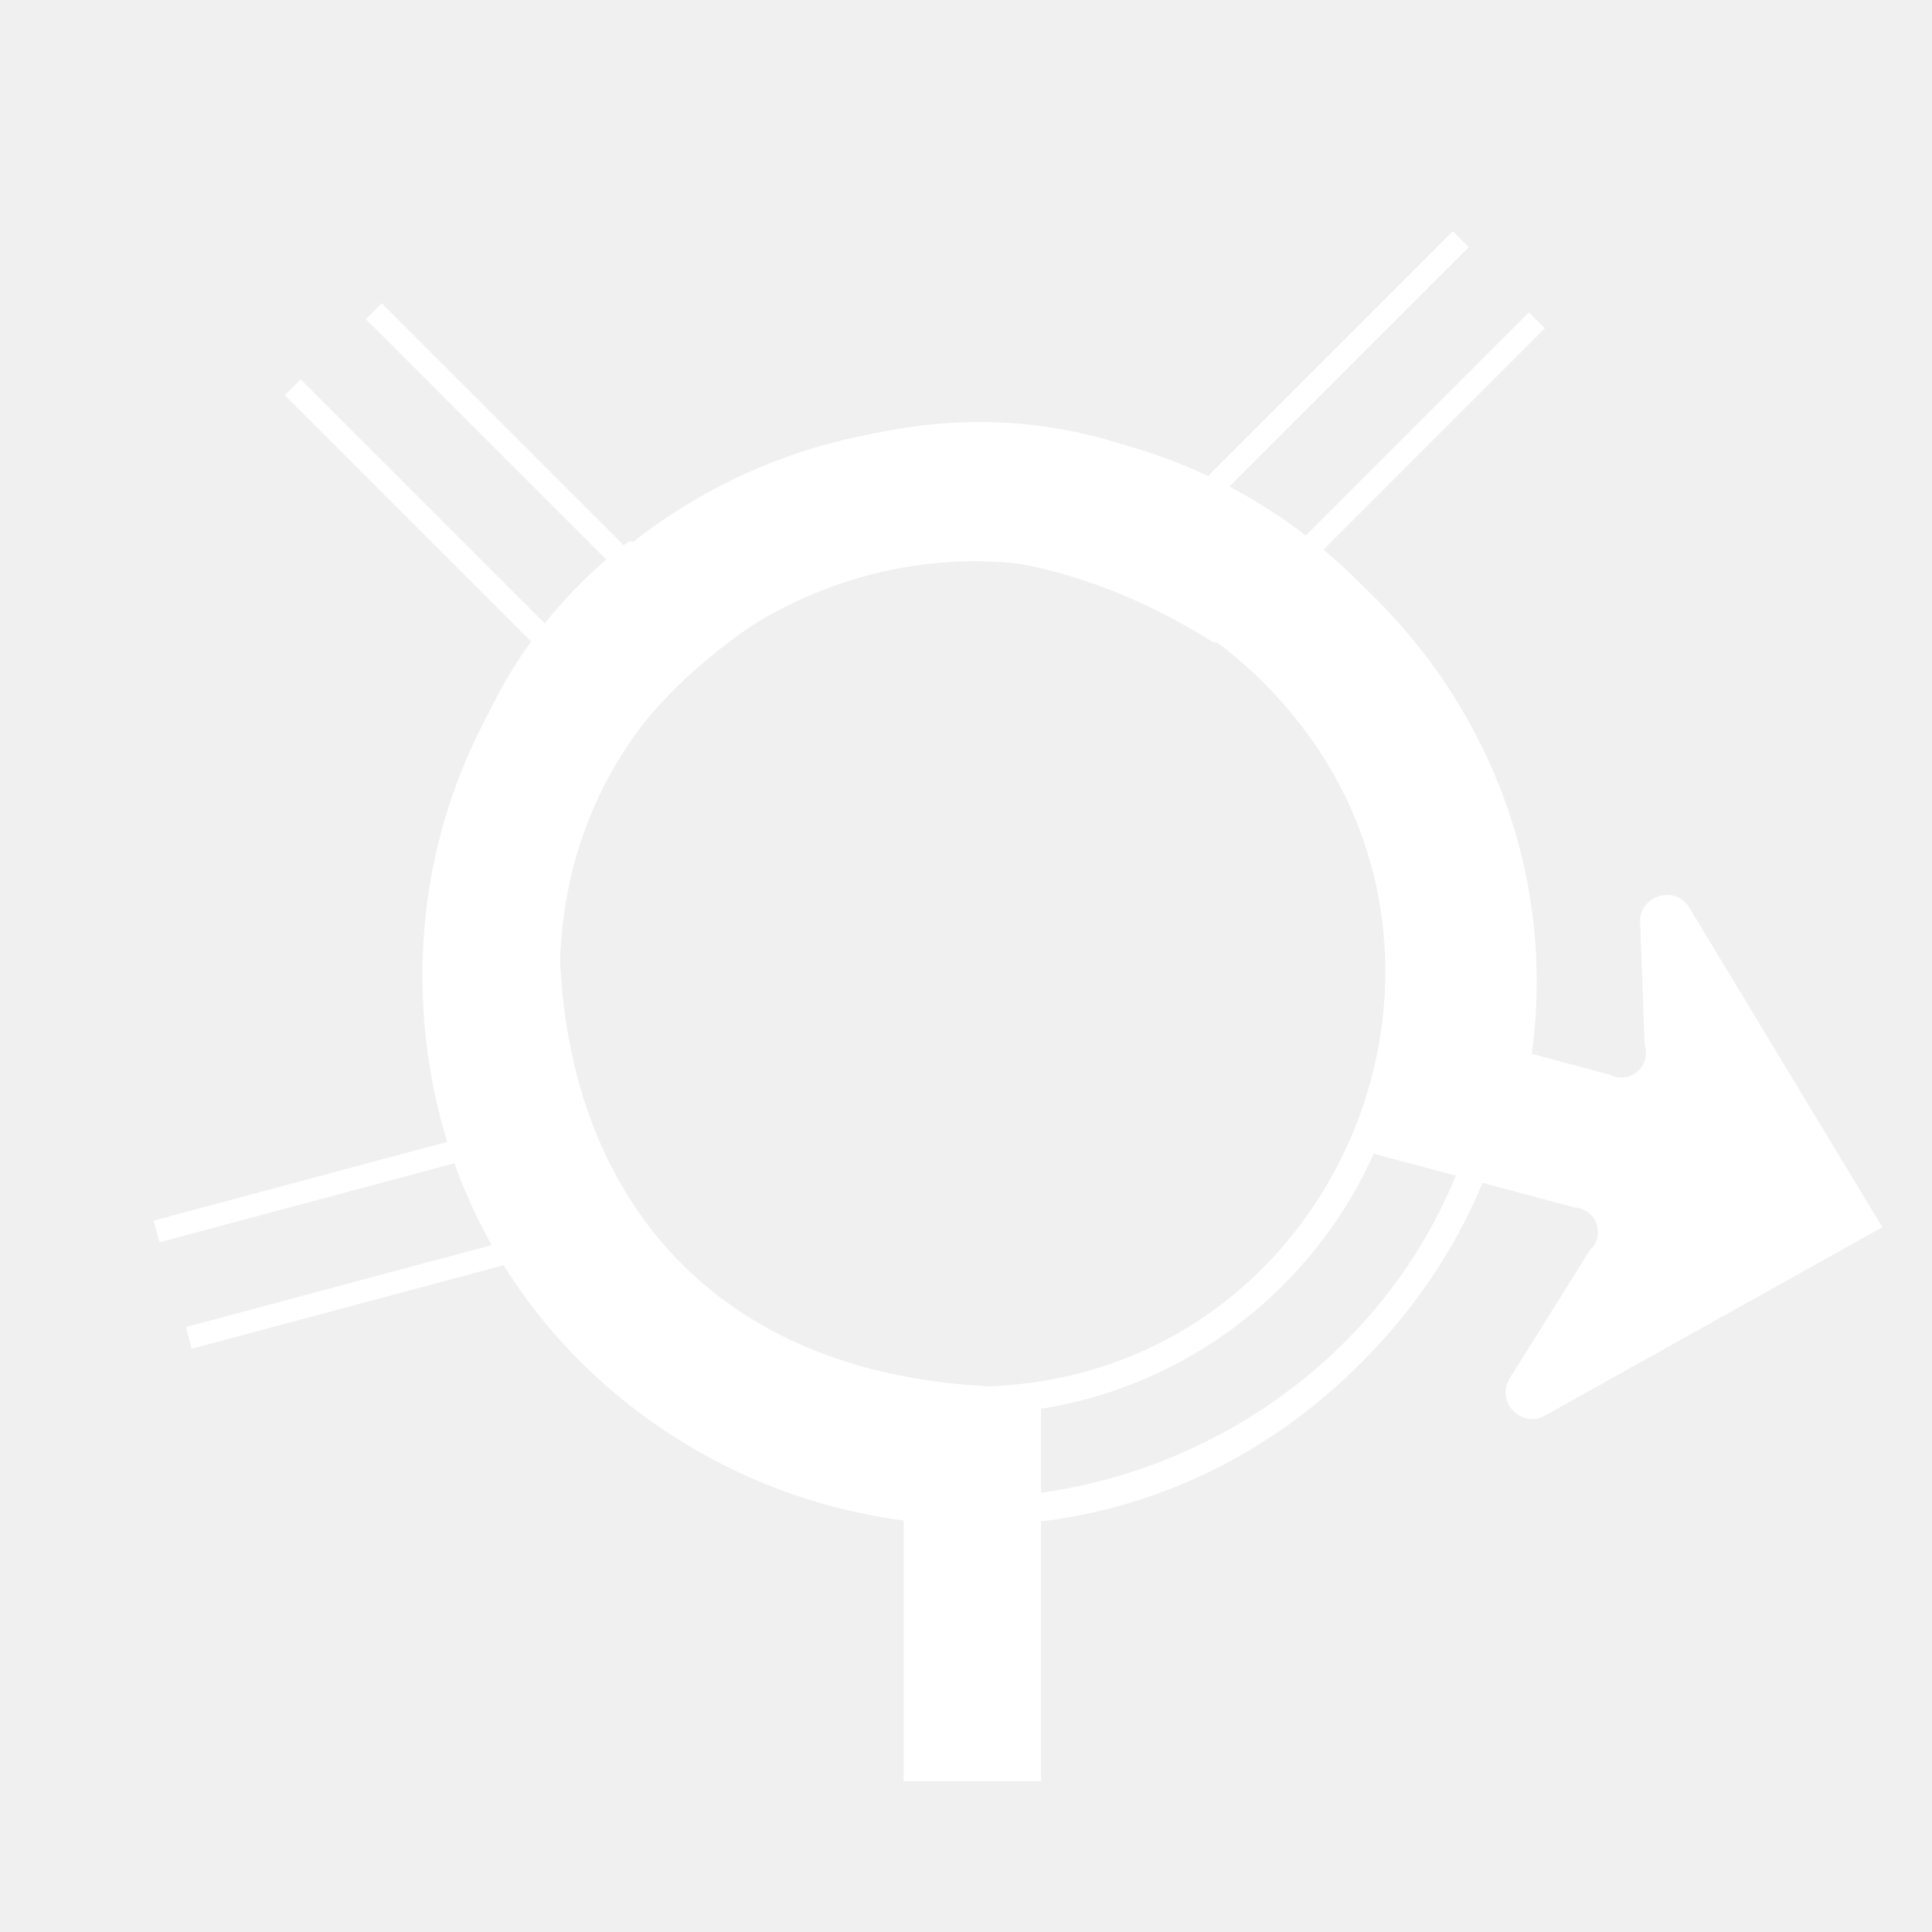
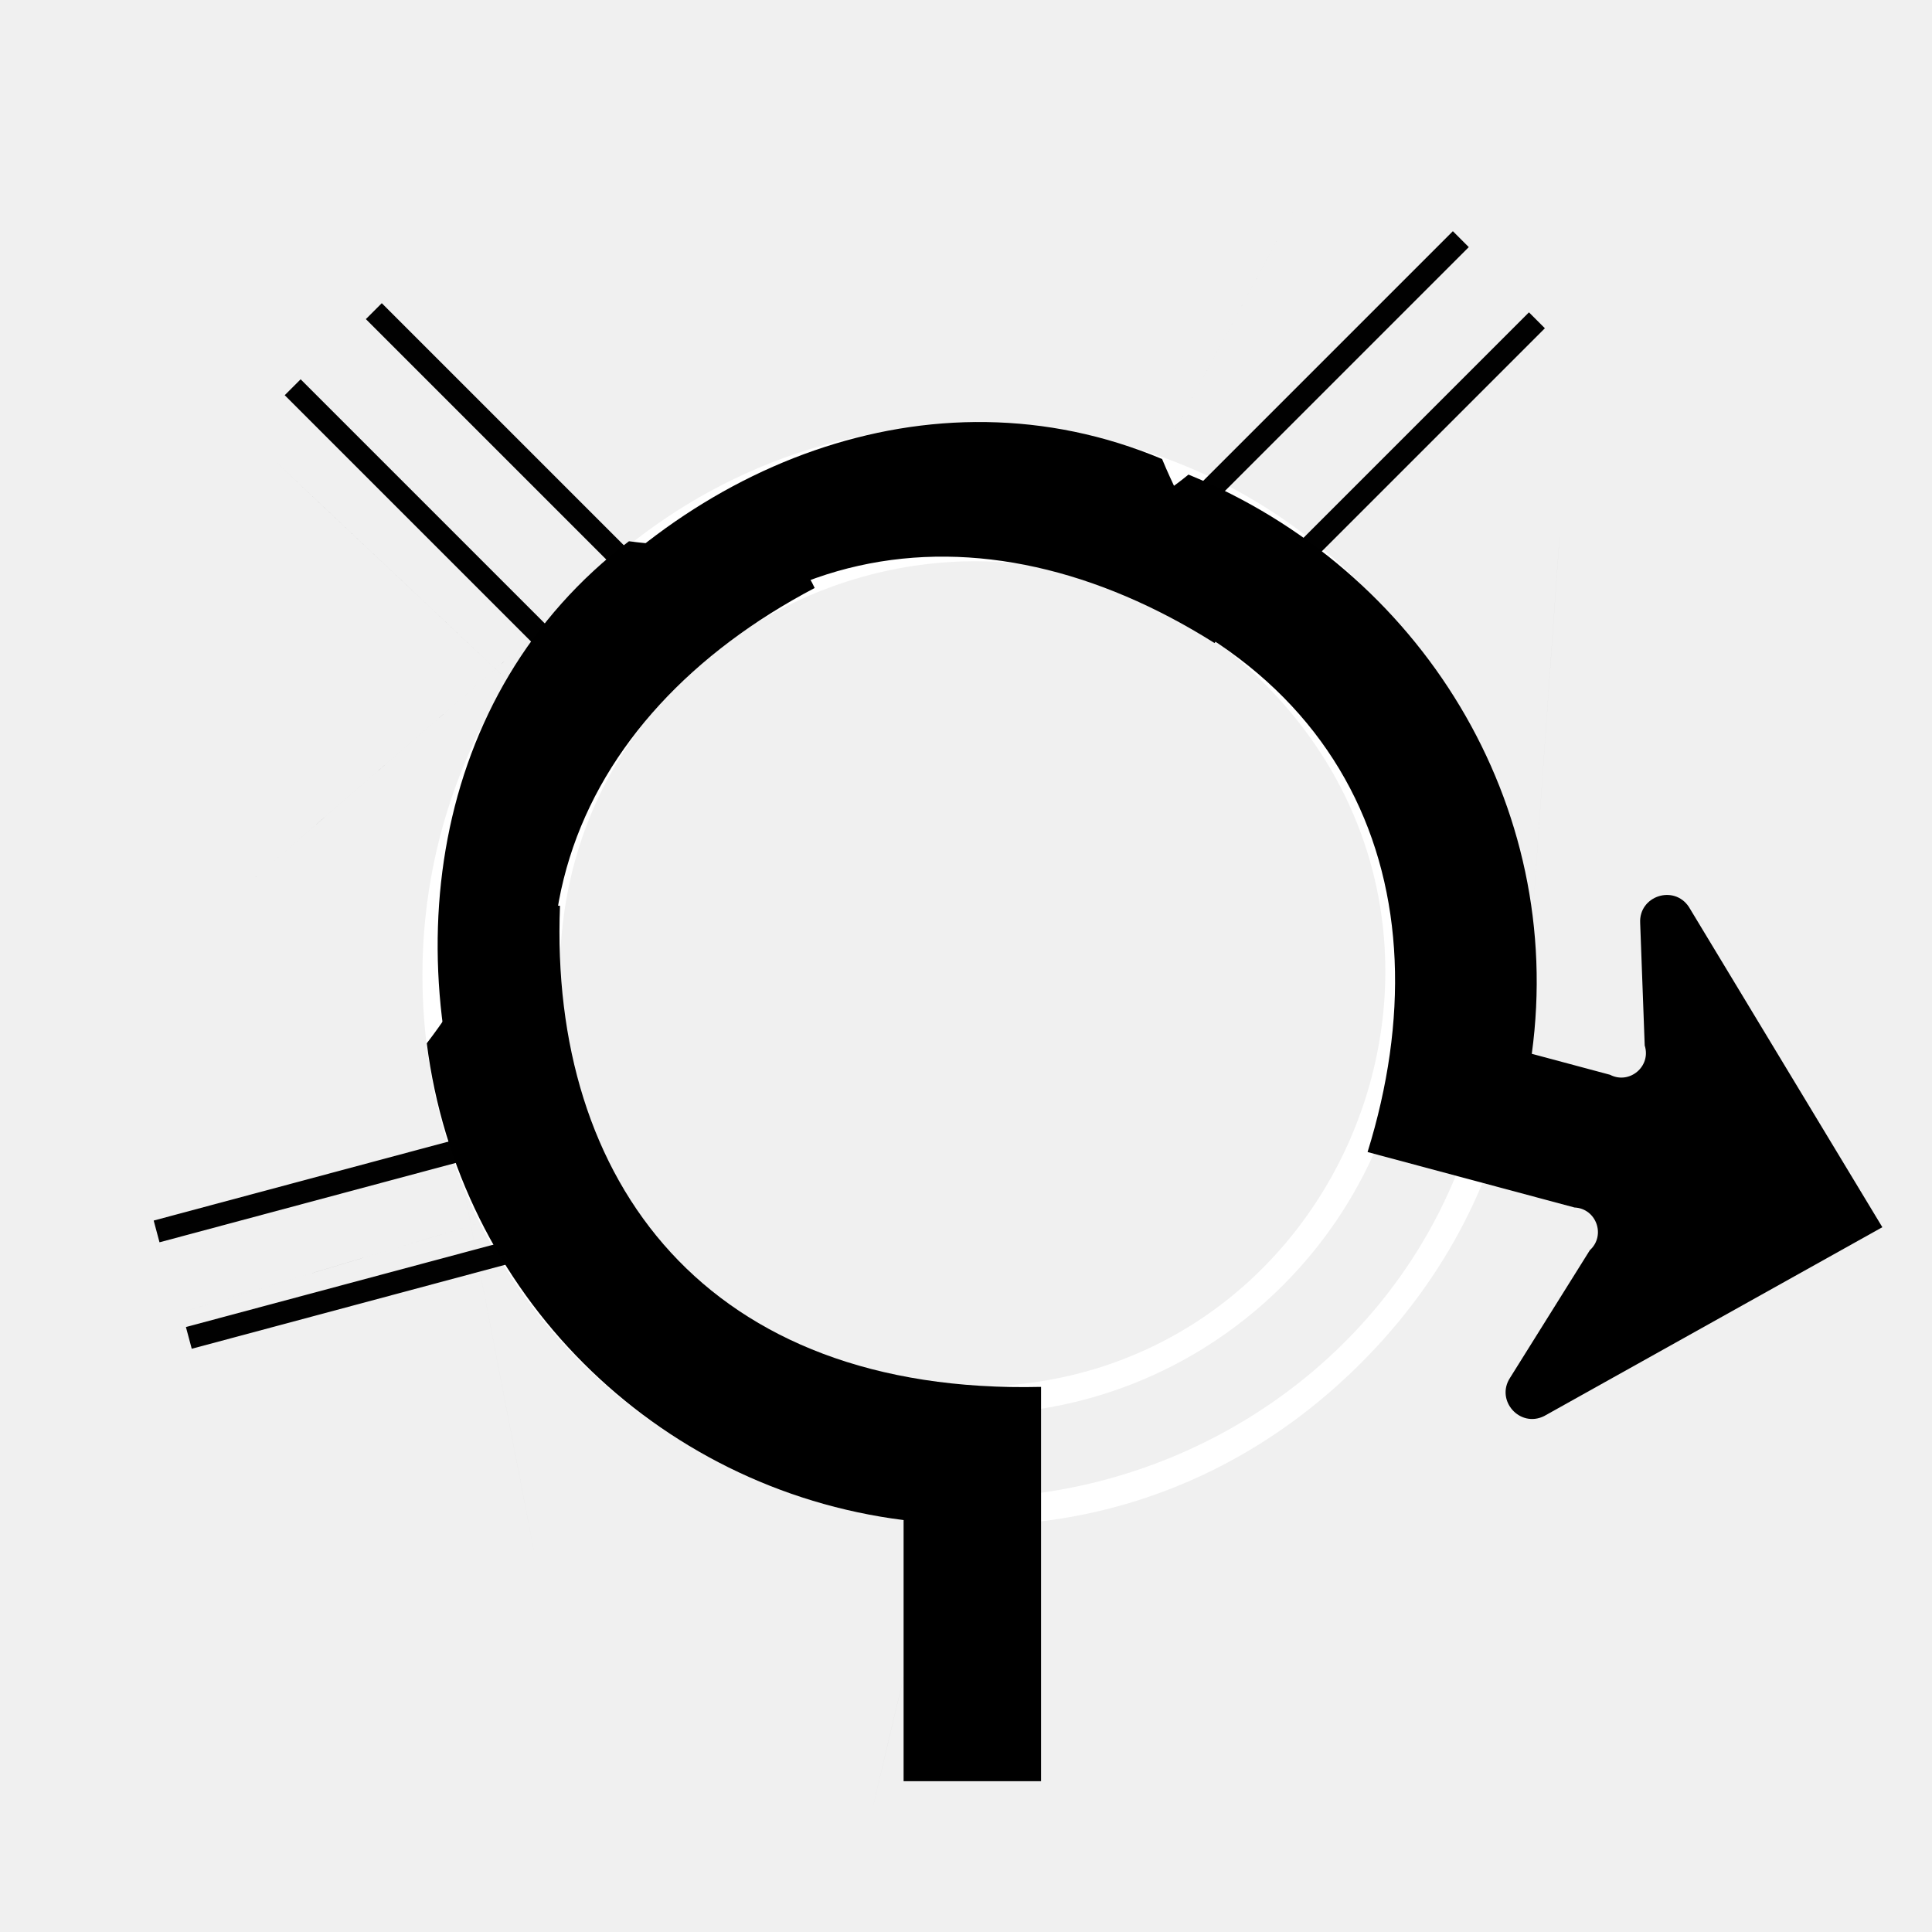
<svg xmlns="http://www.w3.org/2000/svg" id="WORKING_ICONS" data-name="WORKING ICONS" width="20" height="20" viewBox="0 0 20 20" version="1.1">
  <defs id="defs6" />
  <g id="g843">
    <path style="fill:#fff" id="path4" d="m 9.935,4.682 c 4.817,-10e-8 7.229,5.824 3.823,9.229 -3.406,3.406 -9.229,0.994 -9.229,-3.823 0.003,-2.985 2.422,-5.403 5.407,-5.407 m 0,9.959 c 4.056,0 6.087,-4.904 3.219,-7.772 -2.868,-2.868 -7.772,-0.837 -7.772,3.219 0.003,2.513 2.04,4.55 4.553,4.553 m 0,-10.244 c -5.071,7e-7 -7.609,6.13 -4.024,9.715 3.585,3.585 9.715,1.047 9.715,-4.024 -0.004,-3.142 -2.549,-5.688 -5.691,-5.691 z m 0,9.959 c -3.803,0 -5.707,-4.598 -3.018,-7.286 2.689,-2.689 7.286,-0.785 7.286,3.018 -0.003,2.356 -1.912,4.266 -4.268,4.268 z" transform="scale(-1, 1) translate(-20,0)" />
  </g>
-   <path style="fill:#fff;fill-opacity:1" d="m 15.626,10.088 c -2.009,10.392 -1.004,5.196 0,0 z m -5.691,4.268 c 1.785,7.547 0.893,3.773 0,0 z M 14.203,9.377 c 0.112,2.852 -1.515,5.062 -4.98,4.98 v 4.082 h 1.423 v -2.703 c 2.579,-0.326 4.61,-2.357 4.936,-4.936 C 14.891,9.9 14.86,9.314 14.203,9.377 Z" id="path4-3" transform="scale(-1, 1) translate(-20,0)" />
-   <path style="fill:#fff;fill-opacity:1" d="m 4.285,11.607 c -0.749,-10.558 -0.375,-5.279 0,0 z m 4.392,-5.596 c -3.678,-6.827 -1.839,-3.414 0,0 z M 4.015,14.659 c 0.251,0.125 0.506,-0.161 0.353,-0.396 L 3.542,12.942 c -0.168,-0.153 -0.067,-0.432 0.159,-0.442 L 5.843,11.926 C 4.997,9.2 5.997,6.644 9.365,5.827 8.907,5.553 8.293,5.403 7.697,4.913 5.29,5.896 3.791,8.333 4.143,10.909 l -0.81,0.217 c -0.201,0.104 -0.428,-0.087 -0.359,-0.303 l 0.047,-1.268 C 3.036,9.275 2.672,9.155 2.517,9.388 L 0.514,12.704 Z" id="path4-3-6" transform="scale(-1, 1) translate(-20,0)" />
+   <path style="fill:#000;fill-opacity:1" d="m 15.626,10.088 c -2.009,10.392 -1.004,5.196 0,0 z m -5.691,4.268 c 1.785,7.547 0.893,3.773 0,0 z M 14.203,9.377 c 0.112,2.852 -1.515,5.062 -4.98,4.98 v 4.082 h 1.423 v -2.703 c 2.579,-0.326 4.61,-2.357 4.936,-4.936 C 14.891,9.9 14.86,9.314 14.203,9.377 Z" id="path4-3" transform="scale(-1, 1) translate(-20,0)" />
+   <path style="fill:#000;fill-opacity:1" d="m 4.285,11.607 c -0.749,-10.558 -0.375,-5.279 0,0 z m 4.392,-5.596 c -3.678,-6.827 -1.839,-3.414 0,0 z M 4.015,14.659 c 0.251,0.125 0.506,-0.161 0.353,-0.396 L 3.542,12.942 c -0.168,-0.153 -0.067,-0.432 0.159,-0.442 L 5.843,11.926 C 4.997,9.2 5.997,6.644 9.365,5.827 8.907,5.553 8.293,5.403 7.697,4.913 5.29,5.896 3.791,8.333 4.143,10.909 l -0.81,0.217 c -0.201,0.104 -0.428,-0.087 -0.359,-0.303 l 0.047,-1.268 C 3.036,9.275 2.672,9.155 2.517,9.388 L 0.514,12.704 Z" id="path4-3-6" transform="scale(-1, 1) translate(-20,0)" />
  <g id="g4631" transform="scale(-1, 1) translate(-20,0)">
-     <rect transform="rotate(15)" y="7.44" x="17.334" height="0.233" width="3.718" id="rect4612" style="color:#fff;display:inline;overflow:visible;visibility:visible;opacity:1;fill:#fff;fill-opacity:0.994;fill-rule:evenodd;stroke:none;stroke-width:0.11;stroke-linecap:butt;stroke-linejoin:miter;stroke-miterlimit:4;stroke-dasharray:none;stroke-dashoffset:0;stroke-opacity:0.994;marker:none;marker-start:none;marker-mid:none;marker-end:none;enable-background:accumulate" />
-     <rect transform="rotate(15)" y="8.591" x="17.297" height="0.233" width="3.718" id="rect4612-7" style="color:#fff;display:inline;overflow:visible;visibility:visible;opacity:1;fill:#fff;fill-opacity:0.994;fill-rule:evenodd;stroke:none;stroke-width:0.11;stroke-linecap:butt;stroke-linejoin:miter;stroke-miterlimit:4;stroke-dasharray:none;stroke-dashoffset:0;stroke-opacity:0.994;marker:none;marker-start:none;marker-mid:none;marker-end:none;enable-background:accumulate" />
+     <rect transform="rotate(15)" y="7.44" x="17.334" height="0.233" width="3.718" id="rect4612" style="color:#000;display:inline;overflow:visible;visibility:visible;opacity:1;fill:#000;fill-opacity:0.994;fill-rule:evenodd;stroke:none;stroke-width:0.11;stroke-linecap:butt;stroke-linejoin:miter;stroke-miterlimit:4;stroke-dasharray:none;stroke-dashoffset:0;stroke-opacity:0.994;marker:none;marker-start:none;marker-mid:none;marker-end:none;enable-background:accumulate" />
+     <rect transform="rotate(15)" y="8.591" x="17.297" height="0.233" width="3.718" id="rect4612-7" style="color:#000;display:inline;overflow:visible;visibility:visible;opacity:1;fill:#000;fill-opacity:0.994;fill-rule:evenodd;stroke:none;stroke-width:0.11;stroke-linecap:butt;stroke-linejoin:miter;stroke-miterlimit:4;stroke-dasharray:none;stroke-dashoffset:0;stroke-opacity:0.994;marker:none;marker-start:none;marker-mid:none;marker-end:none;enable-background:accumulate" />
  </g>
  <g transform="rotate(-60,7.854833,10.43193)" id="g4631-5">
-     <rect transform="rotate(15)" y="7.44" x="17.334" height="0.233" width="3.718" id="rect4612-3" style="color:#fff;display:inline;overflow:visible;visibility:visible;opacity:1;fill:#fff;fill-opacity:0.994;fill-rule:evenodd;stroke:none;stroke-width:0.11;stroke-linecap:butt;stroke-linejoin:miter;stroke-miterlimit:4;stroke-dasharray:none;stroke-dashoffset:0;stroke-opacity:0.994;marker:none;marker-start:none;marker-mid:none;marker-end:none;enable-background:accumulate" />
-     <rect transform="rotate(15)" y="8.591" x="17.297" height="0.233" width="3.718" id="rect4612-7-5" style="color:#fff;display:inline;overflow:visible;visibility:visible;opacity:1;fill:#fff;fill-opacity:0.994;fill-rule:evenodd;stroke:none;stroke-width:0.11;stroke-linecap:butt;stroke-linejoin:miter;stroke-miterlimit:4;stroke-dasharray:none;stroke-dashoffset:0;stroke-opacity:0.994;marker:none;marker-start:none;marker-mid:none;marker-end:none;enable-background:accumulate" />
+     <rect transform="rotate(15)" y="7.44" x="17.334" height="0.233" width="3.718" id="rect4612-3" style="color:#000;display:inline;overflow:visible;visibility:visible;opacity:1;fill:#000;fill-opacity:0.994;fill-rule:evenodd;stroke:none;stroke-width:0.11;stroke-linecap:butt;stroke-linejoin:miter;stroke-miterlimit:4;stroke-dasharray:none;stroke-dashoffset:0;stroke-opacity:0.994;marker:none;marker-start:none;marker-mid:none;marker-end:none;enable-background:accumulate" />
+     <rect transform="rotate(15)" y="8.591" x="17.297" height="0.233" width="3.718" id="rect4612-7-5" style="color:#000;display:inline;overflow:visible;visibility:visible;opacity:1;fill:#000;fill-opacity:0.994;fill-rule:evenodd;stroke:none;stroke-width:0.11;stroke-linecap:butt;stroke-linejoin:miter;stroke-miterlimit:4;stroke-dasharray:none;stroke-dashoffset:0;stroke-opacity:0.994;marker:none;marker-start:none;marker-mid:none;marker-end:none;enable-background:accumulate" />
  </g>
-   <path style="fill:#fff;fill-opacity:1" d="m 12.894,5.21 c 7.995,6.936 3.998,3.468 0,0 z m 0.851,7.063 c 7.428,2.227 3.714,1.114 0,0 z m -2.178,-6.186 c 2.526,1.329 3.627,3.843 1.823,6.802 1.532,-0.12 0.815,0.042 1.546,-0.513 1.007,-2.396 0.623,-5.201 -1.447,-6.773 -1.124,0.148 -1.648,-0.118 -1.922,0.483 z" id="path4-3-62" transform="scale(-1, 1) translate(-20,0)" />
-   <path style="fill:#fff;fill-opacity:1" d="m 7.332,5.069 c 10.004,-3.456 5.002,-1.728 0,0 z M 13.874,7.864 c 5.643,-5.319 2.821,-2.66 0,0 z M 7.427,6.657 C 9.841,5.134 12.569,5.438 14.229,8.48 14.891,7.093 14.673,7.795 14.559,6.885 12.987,4.814 10.366,3.745 7.97,4.752 7.536,5.799 7.044,6.119 7.427,6.657 Z" id="path4-3-62-9" transform="scale(-1, 1) translate(-20,0)" />
+   <path style="fill:#000;fill-opacity:1" d="m 12.894,5.21 c 7.995,6.936 3.998,3.468 0,0 z m 0.851,7.063 c 7.428,2.227 3.714,1.114 0,0 z m -2.178,-6.186 c 2.526,1.329 3.627,3.843 1.823,6.802 1.532,-0.12 0.815,0.042 1.546,-0.513 1.007,-2.396 0.623,-5.201 -1.447,-6.773 -1.124,0.148 -1.648,-0.118 -1.922,0.483 z" id="path4-3-62" transform="scale(-1, 1) translate(-20,0)" />
+   <path style="fill:#000;fill-opacity:1" d="m 7.332,5.069 c 10.004,-3.456 5.002,-1.728 0,0 z M 13.874,7.864 c 5.643,-5.319 2.821,-2.66 0,0 z M 7.427,6.657 C 9.841,5.134 12.569,5.438 14.229,8.48 14.891,7.093 14.673,7.795 14.559,6.885 12.987,4.814 10.366,3.745 7.97,4.752 7.536,5.799 7.044,6.119 7.427,6.657 Z" id="path4-3-62-9" transform="scale(-1, 1) translate(-20,0)" />
  <g transform="rotate(-150,9.533518,10.4346)" id="g4631-5-1">
-     <rect transform="rotate(15)" y="7.44" x="17.334" height="0.233" width="3.718" id="rect4612-3-2" style="color:#fff;display:inline;overflow:visible;visibility:visible;opacity:1;fill:#fff;fill-opacity:0.994;fill-rule:evenodd;stroke:none;stroke-width:0.11;stroke-linecap:butt;stroke-linejoin:miter;stroke-miterlimit:4;stroke-dasharray:none;stroke-dashoffset:0;stroke-opacity:0.994;marker:none;marker-start:none;marker-mid:none;marker-end:none;enable-background:accumulate" />
-     <rect transform="rotate(15)" y="8.591" x="17.297" height="0.233" width="3.718" id="rect4612-7-5-7" style="color:#fff;display:inline;overflow:visible;visibility:visible;opacity:1;fill:#fff;fill-opacity:0.994;fill-rule:evenodd;stroke:none;stroke-width:0.11;stroke-linecap:butt;stroke-linejoin:miter;stroke-miterlimit:4;stroke-dasharray:none;stroke-dashoffset:0;stroke-opacity:0.994;marker:none;marker-start:none;marker-mid:none;marker-end:none;enable-background:accumulate" />
+     <rect transform="rotate(15)" y="7.44" x="17.334" height="0.233" width="3.718" id="rect4612-3-2" style="color:#000;display:inline;overflow:visible;visibility:visible;opacity:1;fill:#000;fill-opacity:0.994;fill-rule:evenodd;stroke:none;stroke-width:0.11;stroke-linecap:butt;stroke-linejoin:miter;stroke-miterlimit:4;stroke-dasharray:none;stroke-dashoffset:0;stroke-opacity:0.994;marker:none;marker-start:none;marker-mid:none;marker-end:none;enable-background:accumulate" />
+     <rect transform="rotate(15)" y="8.591" x="17.297" height="0.233" width="3.718" id="rect4612-7-5-7" style="color:#000;display:inline;overflow:visible;visibility:visible;opacity:1;fill:#000;fill-opacity:0.994;fill-rule:evenodd;stroke:none;stroke-width:0.11;stroke-linecap:butt;stroke-linejoin:miter;stroke-miterlimit:4;stroke-dasharray:none;stroke-dashoffset:0;stroke-opacity:0.994;marker:none;marker-start:none;marker-mid:none;marker-end:none;enable-background:accumulate" />
  </g>
</svg>
